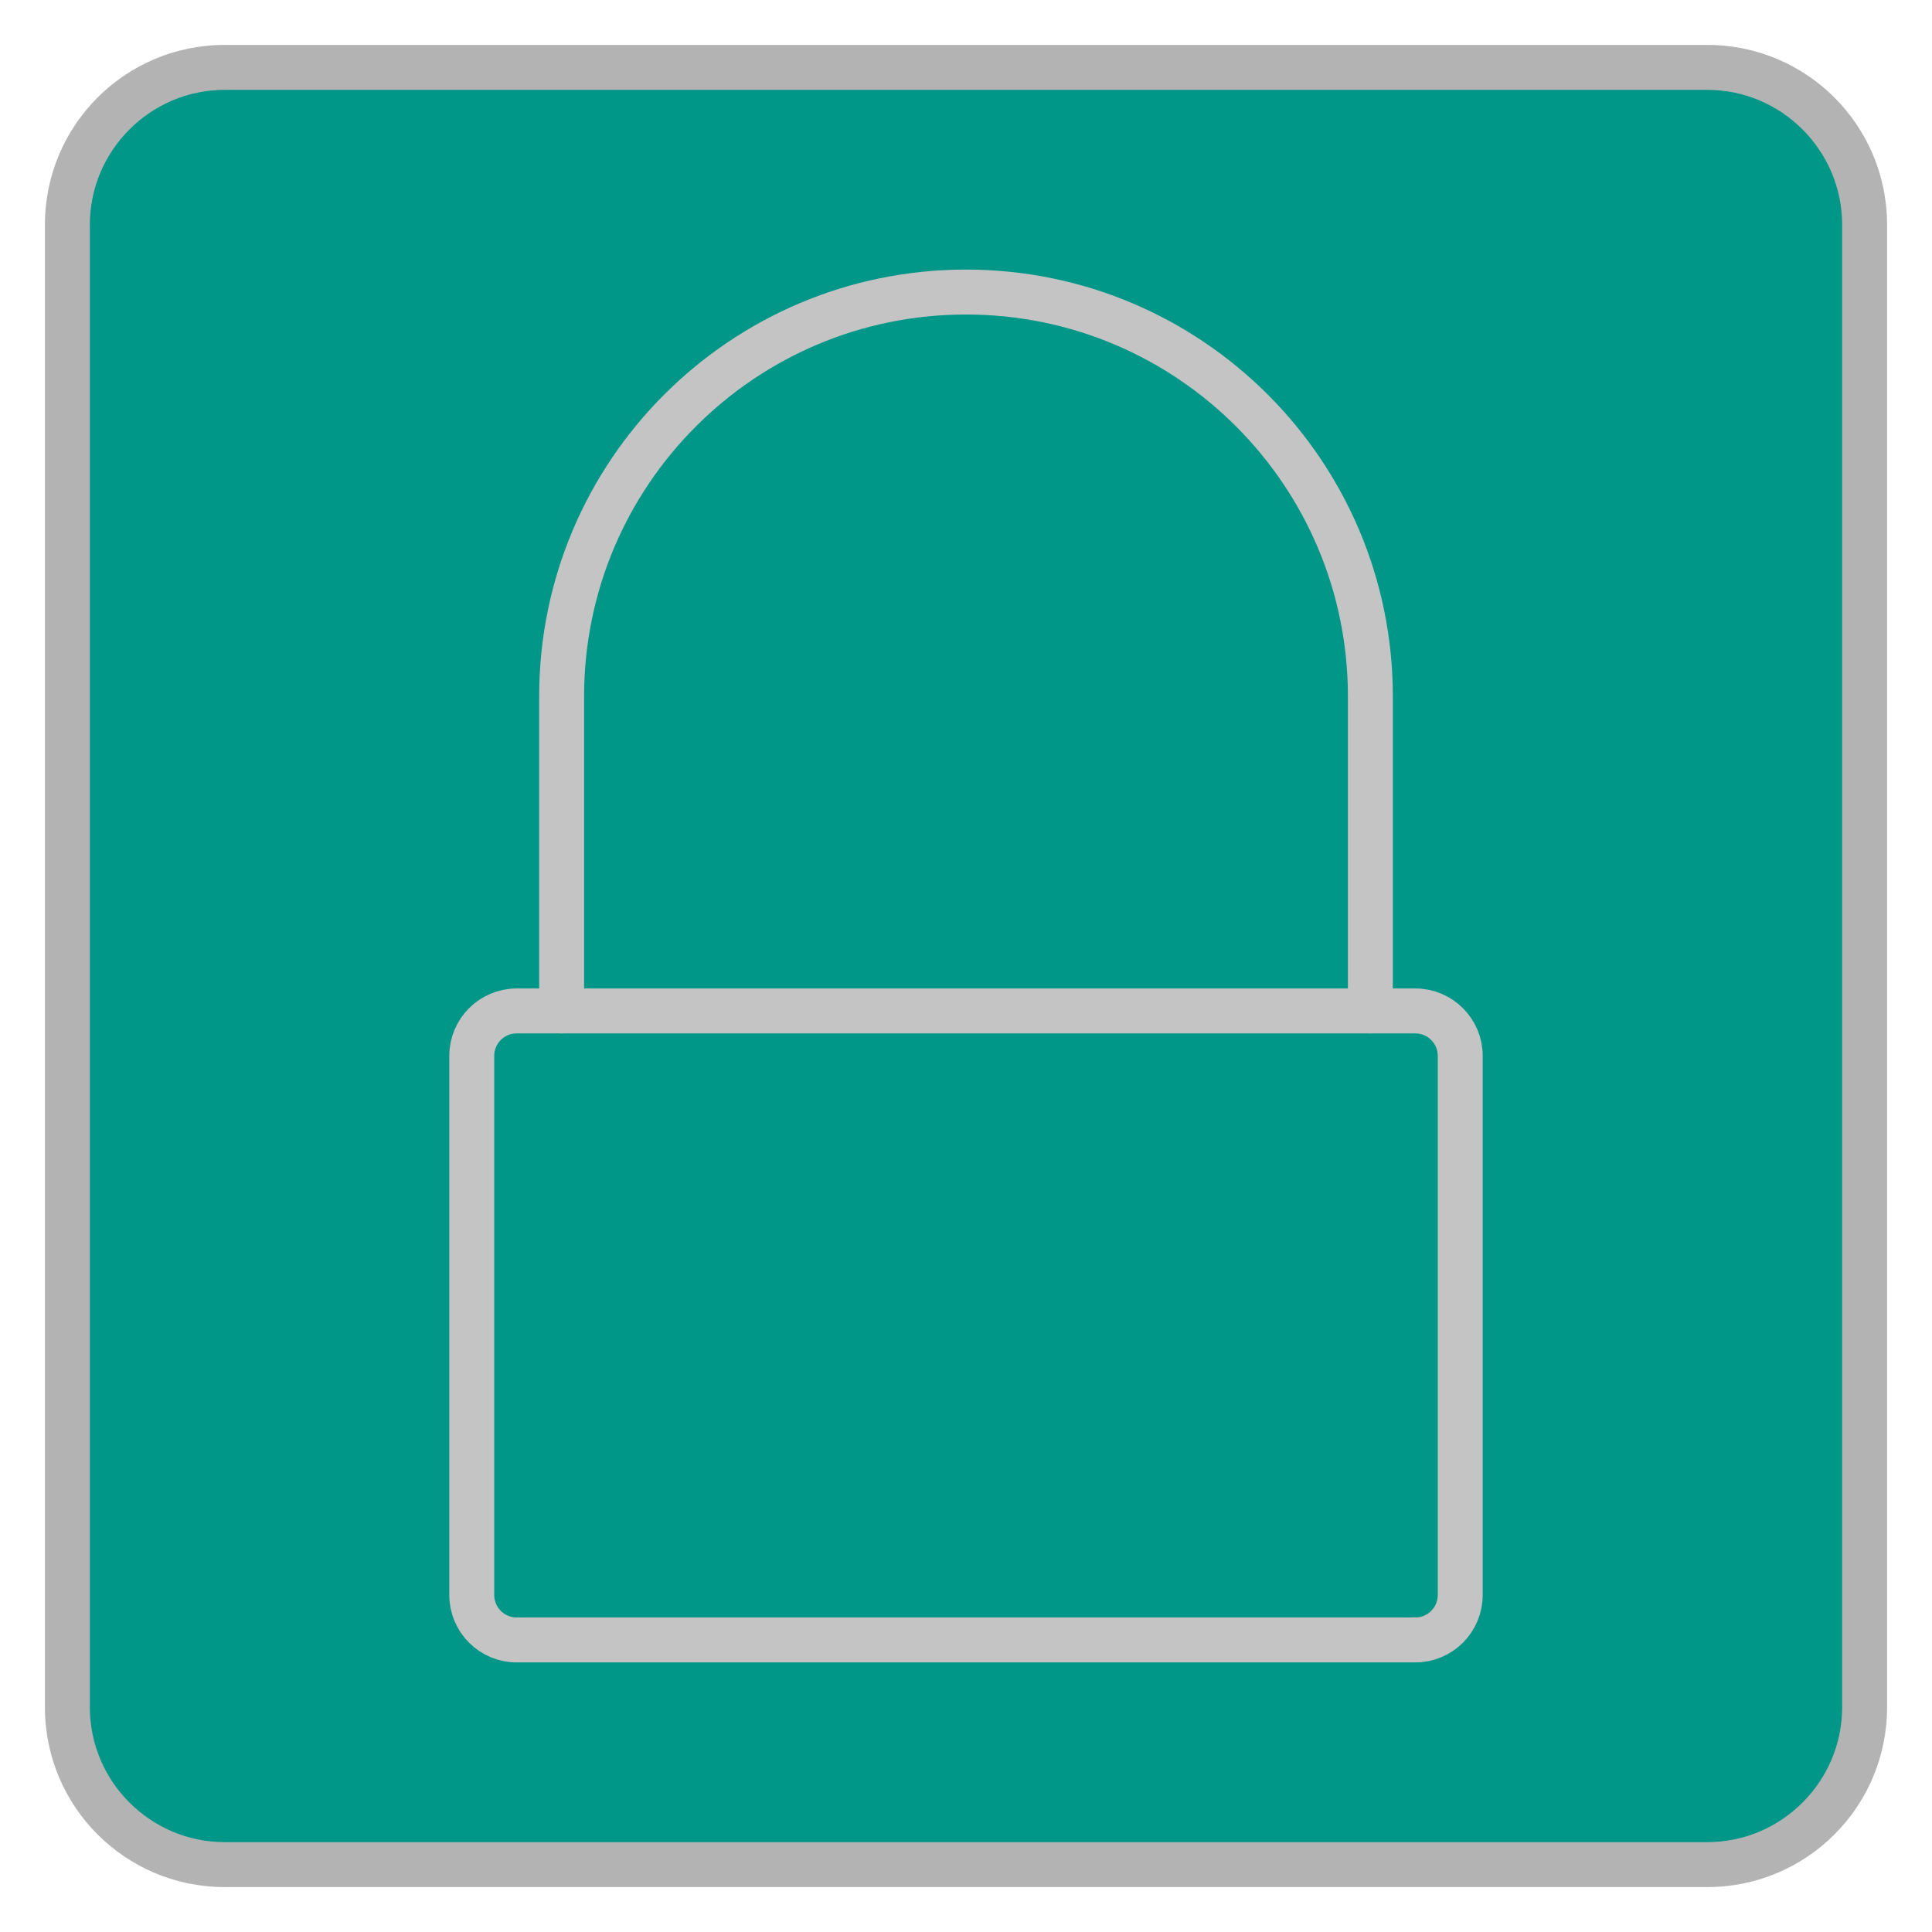
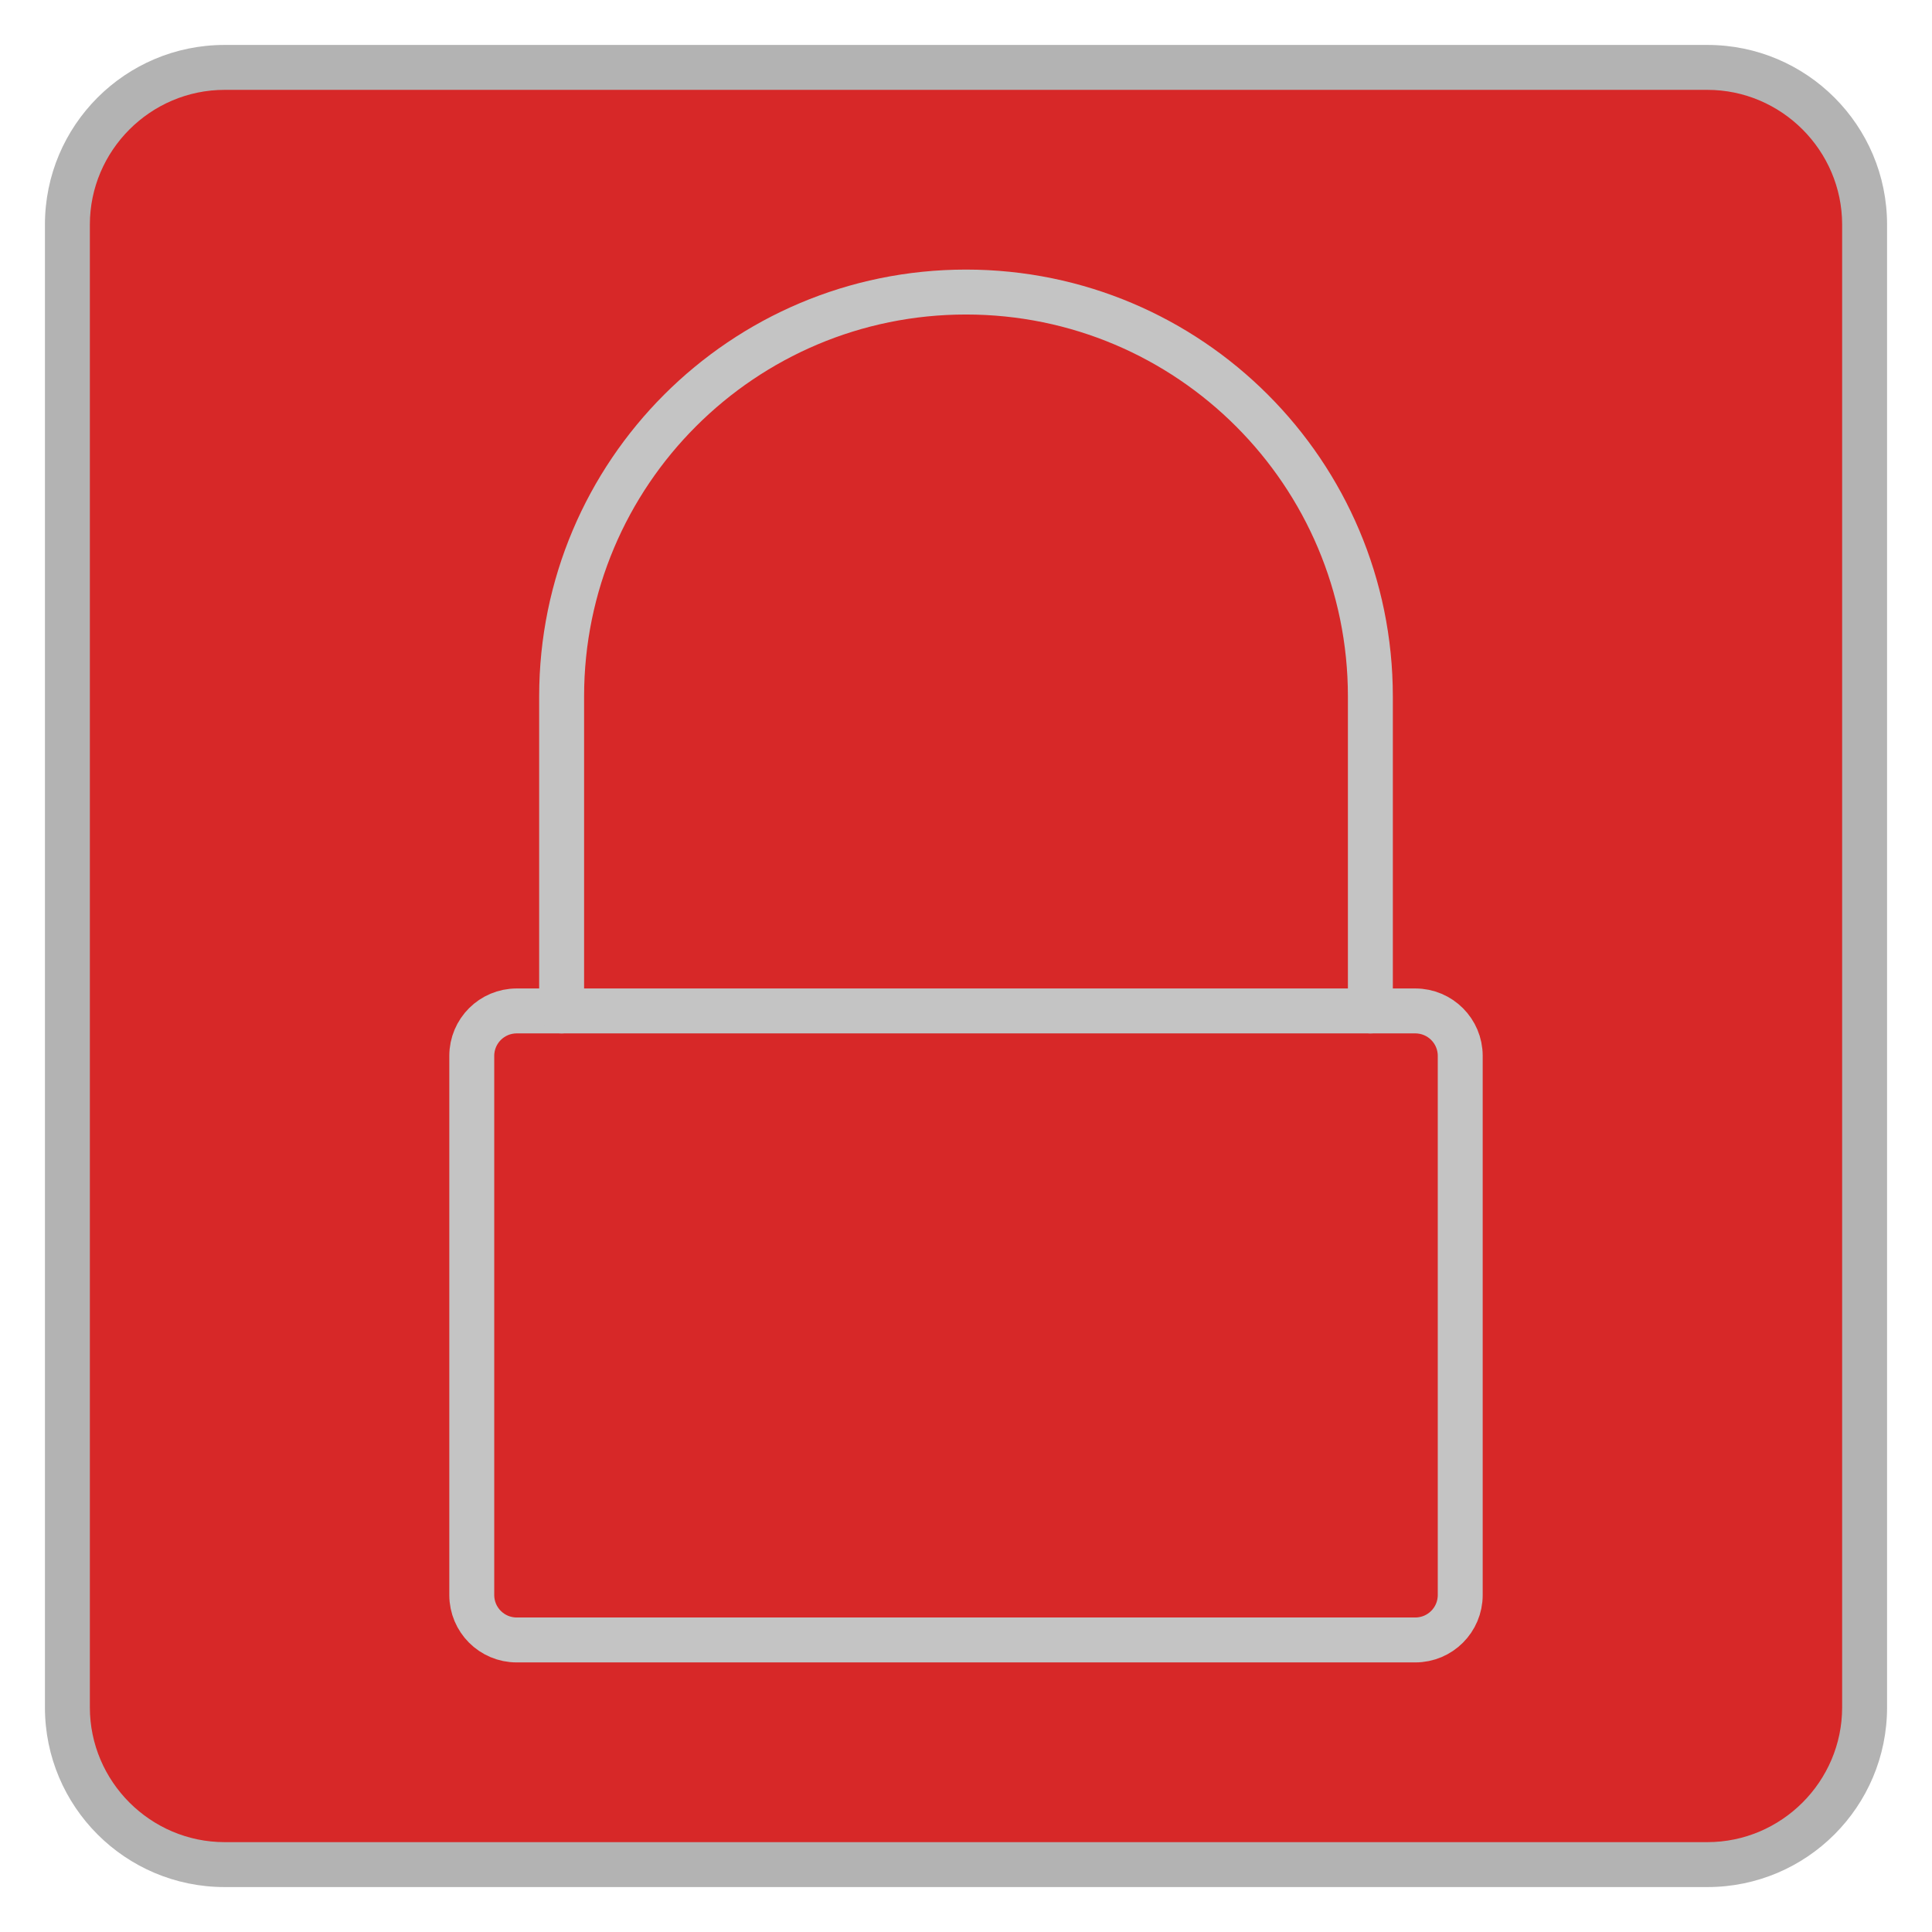
<svg xmlns="http://www.w3.org/2000/svg" id="a" width="43" height="43" viewBox="0 0 43 43">
-   <rect x="1.5" y="1.5" width="40" height="40" rx="3.5" ry="3.5" style="fill:#009688;" />
+   <rect x="1.5" y="1.5" width="40" height="40" rx="3.5" ry="3.5" style="fill:#d72828;" />
  <path d="M38,2c1.65,0,3,1.35,3,3v33c0,1.65-1.35,3-3,3H5c-1.65,0-3-1.35-3-3V5c0-1.65,1.35-3,3-3h33M38,1H5C2.79,1,1,2.79,1,5v33c0,2.21,1.79,4,4,4h33c2.21,0,4-1.79,4-4V5c0-2.21-1.79-4-4-4h0Z" style="fill:#b3b3b3;" />
  <rect x="10.5" y="22.5" width="22" height="14" rx="1" ry="1" style="fill:none; stroke:#c4c4c4; stroke-linecap:round; stroke-linejoin:round;" />
  <path d="M30.5,22.5v-7c0-4.97-4.03-9-9-9s-9,4.03-9,9v7" style="fill:none; stroke:#c4c4c4; stroke-linecap:round; stroke-linejoin:round;" />
</svg>
